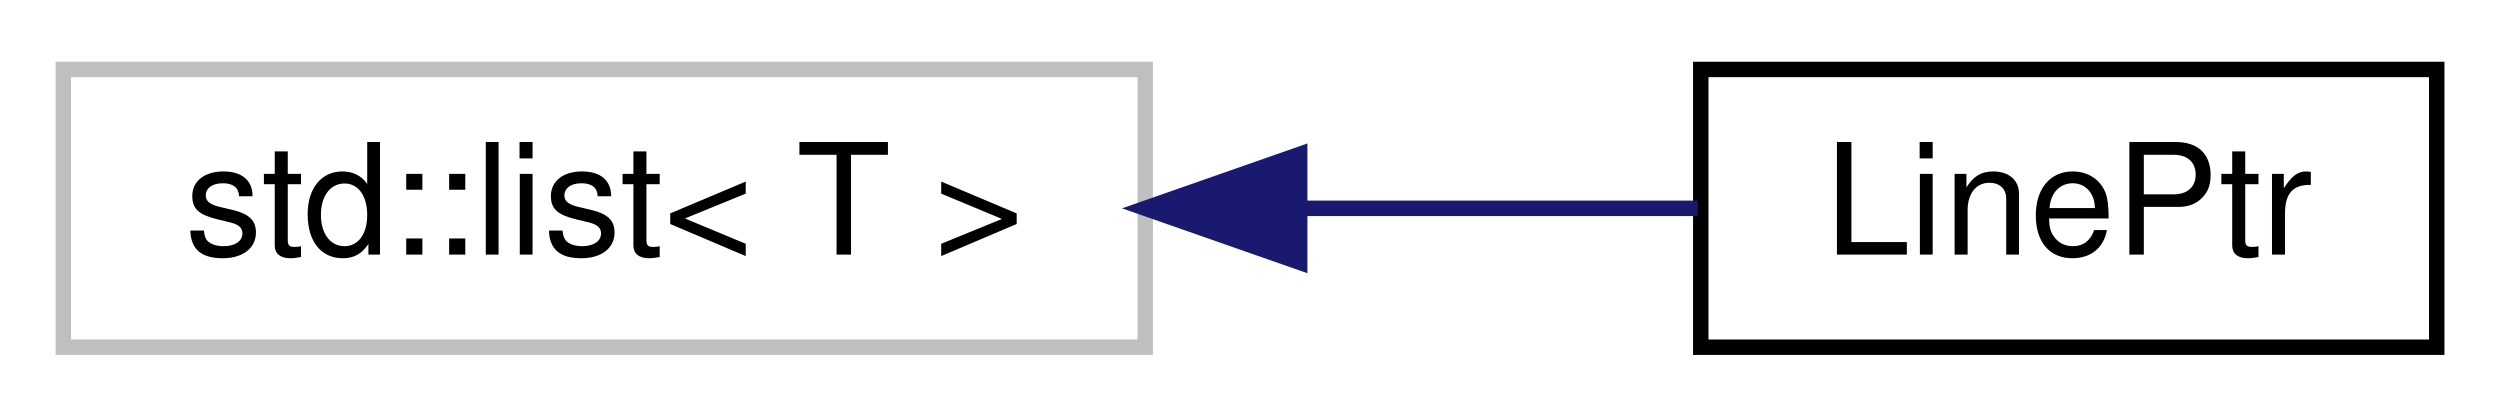
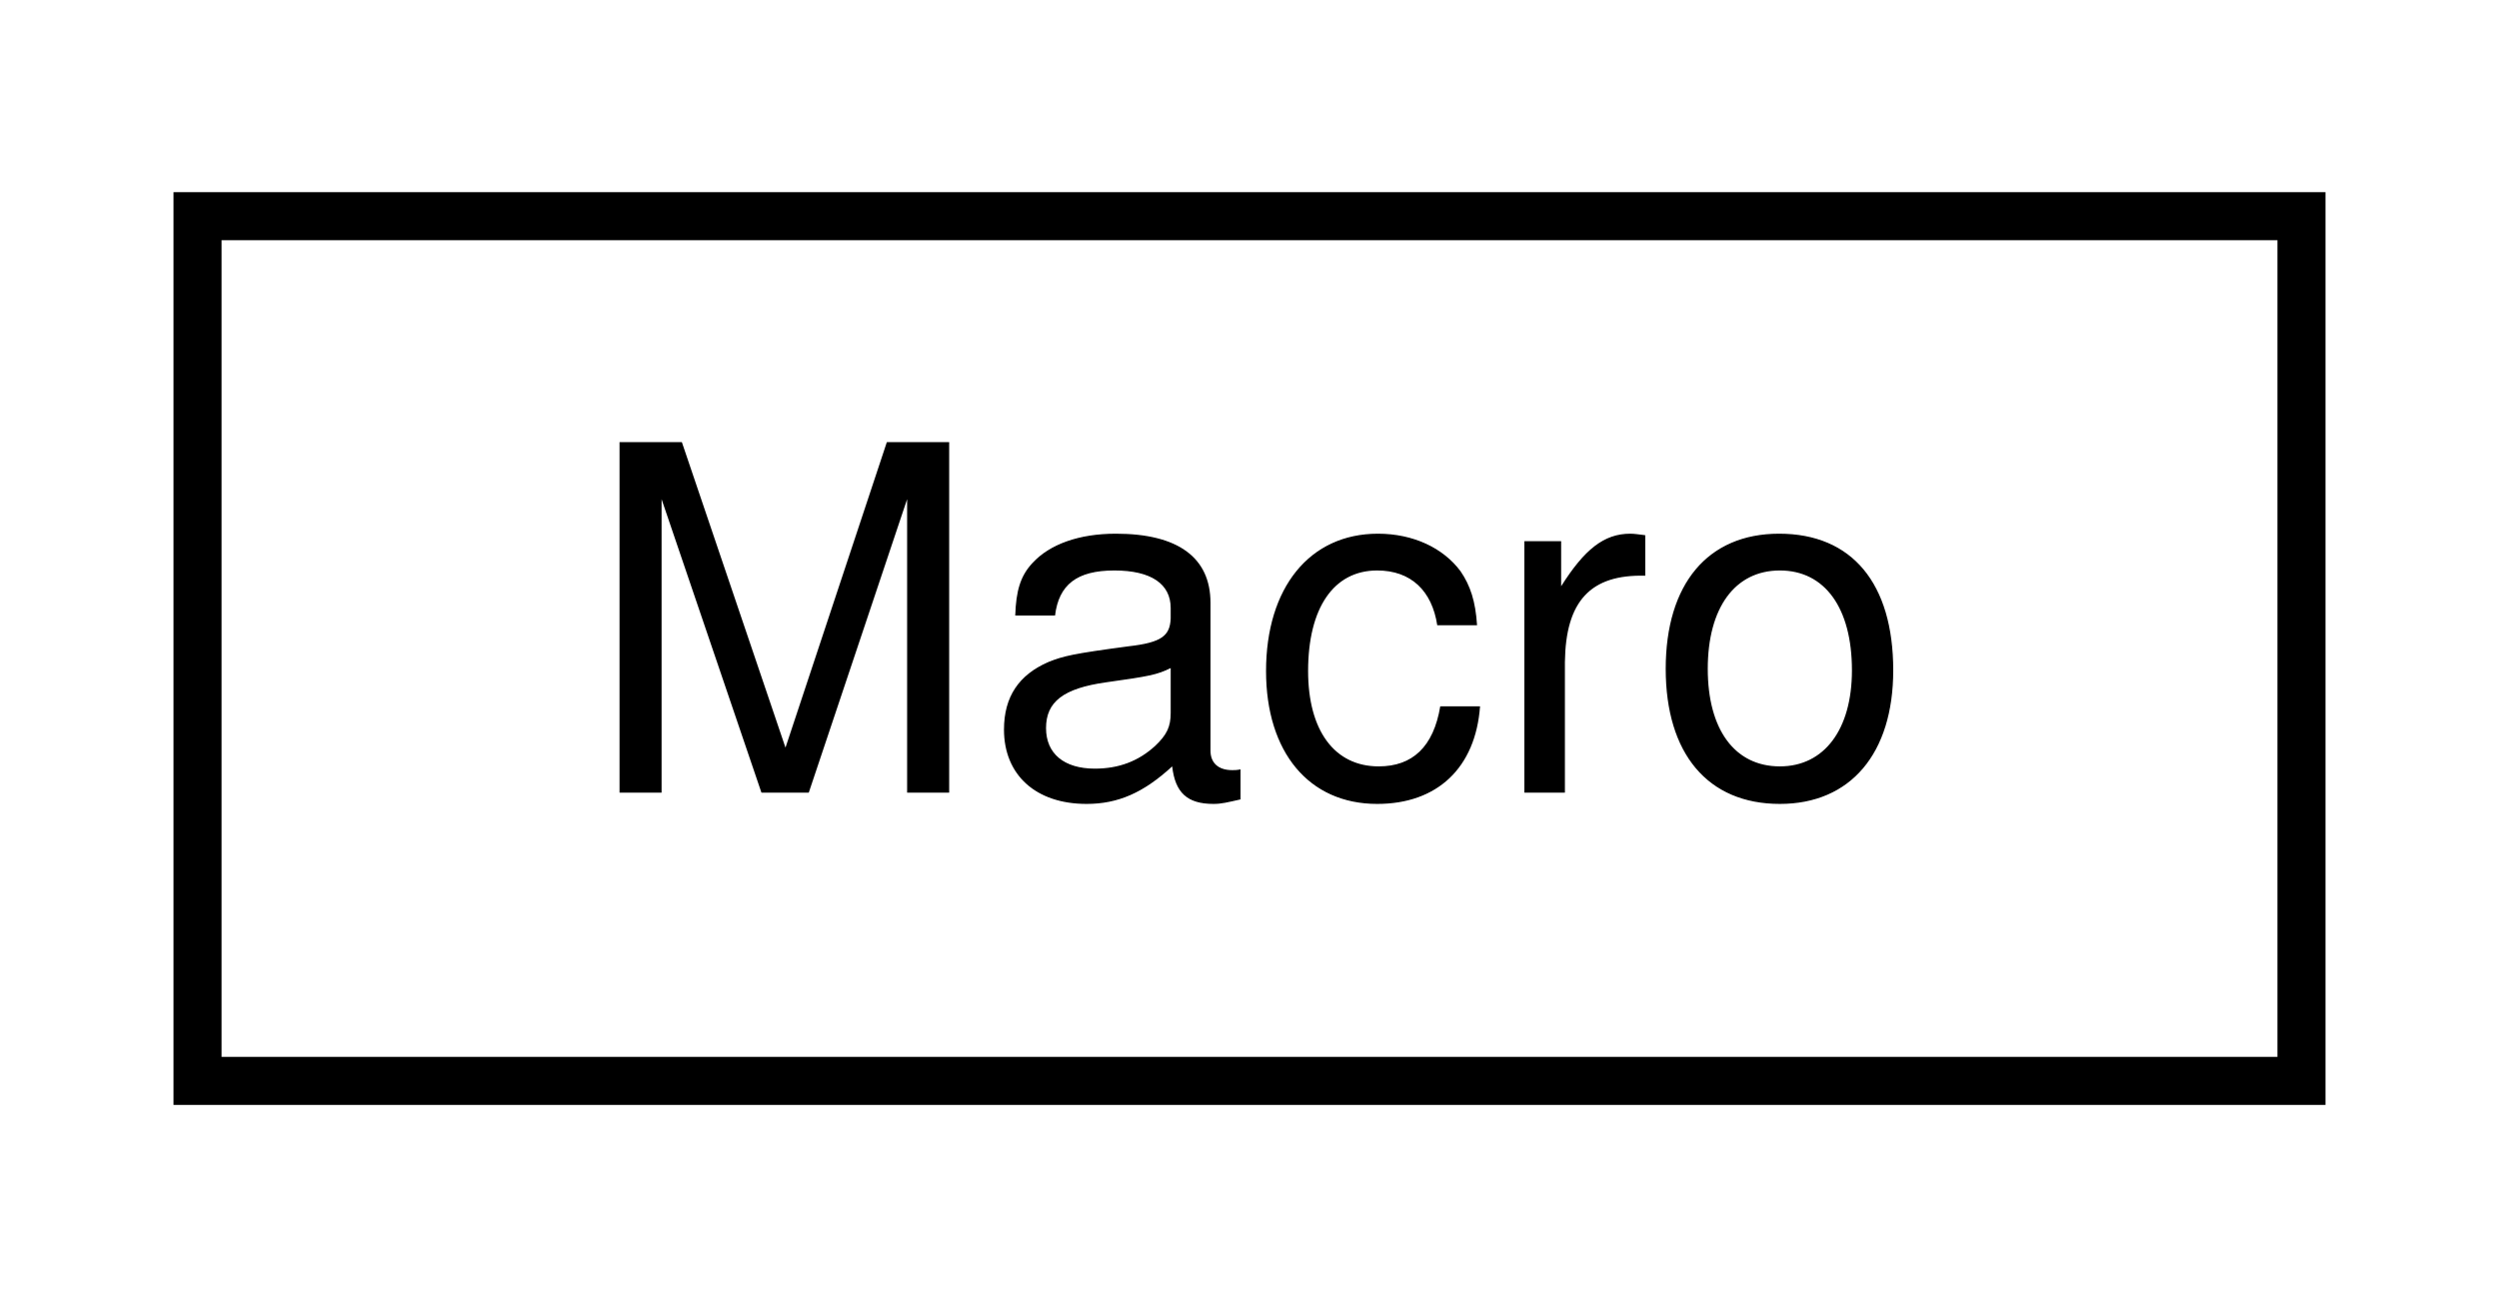
- <svg xmlns="http://www.w3.org/2000/svg" xmlns:xlink="http://www.w3.org/1999/xlink" width="162pt" height="27pt" viewBox="0.00 0.00 161.80 27.00">
+ <svg xmlns="http://www.w3.org/2000/svg" xmlns:xlink="http://www.w3.org/1999/xlink" width="52pt" height="27pt" viewBox="0.00 0.00 51.78 27.00">
  <g id="graph0" class="graph" transform="scale(1 1) rotate(0) translate(4 23)">
    <g id="node1" class="node">
      <g id="a_node1">
-         <a xlink:title="STL class.">
-           <polygon fill="none" stroke="#bfbfbf" points="0,-0.5 0,-18.5 70.11,-18.5 70.11,-0.5 0,-0.5" />
-           <text text-anchor="middle" x="35.06" y="-6.5" font-family="Helvetica,sans-Serif" font-size="10.00">std::list&lt; T &gt;</text>
+         <a xlink:href="d9/dbe/class_macro.html" target="_top" xlink:title=" ">
+           <polygon fill="none" stroke="black" points="0,-0.5 0,-18.5 43.78,-18.5 43.78,-0.5 0,-0.5" />
+           <text text-anchor="middle" x="21.89" y="-6.5" font-family="Helvetica,sans-Serif" font-size="10.00">Macro</text>
        </a>
      </g>
    </g>
-     <g id="node2" class="node">
-       <g id="a_node2">
-         <a xlink:href="d6/d5a/struct_line_ptr.html" target="_top" xlink:title=" ">
-           <polygon fill="none" stroke="black" points="106.11,-0.5 106.11,-18.5 153.8,-18.5 153.8,-0.5 106.11,-0.5" />
-           <text text-anchor="middle" x="129.95" y="-6.5" font-family="Helvetica,sans-Serif" font-size="10.00">LinePtr</text>
-         </a>
-       </g>
-     </g>
-     <g id="edge1" class="edge">
-       <path fill="none" stroke="midnightblue" d="M80.37,-9.5C89.21,-9.5 98.15,-9.5 105.91,-9.5" />
-       <polygon fill="midnightblue" stroke="midnightblue" points="80.12,-6 70.12,-9.5 80.12,-13 80.12,-6" />
-     </g>
  </g>
</svg>
